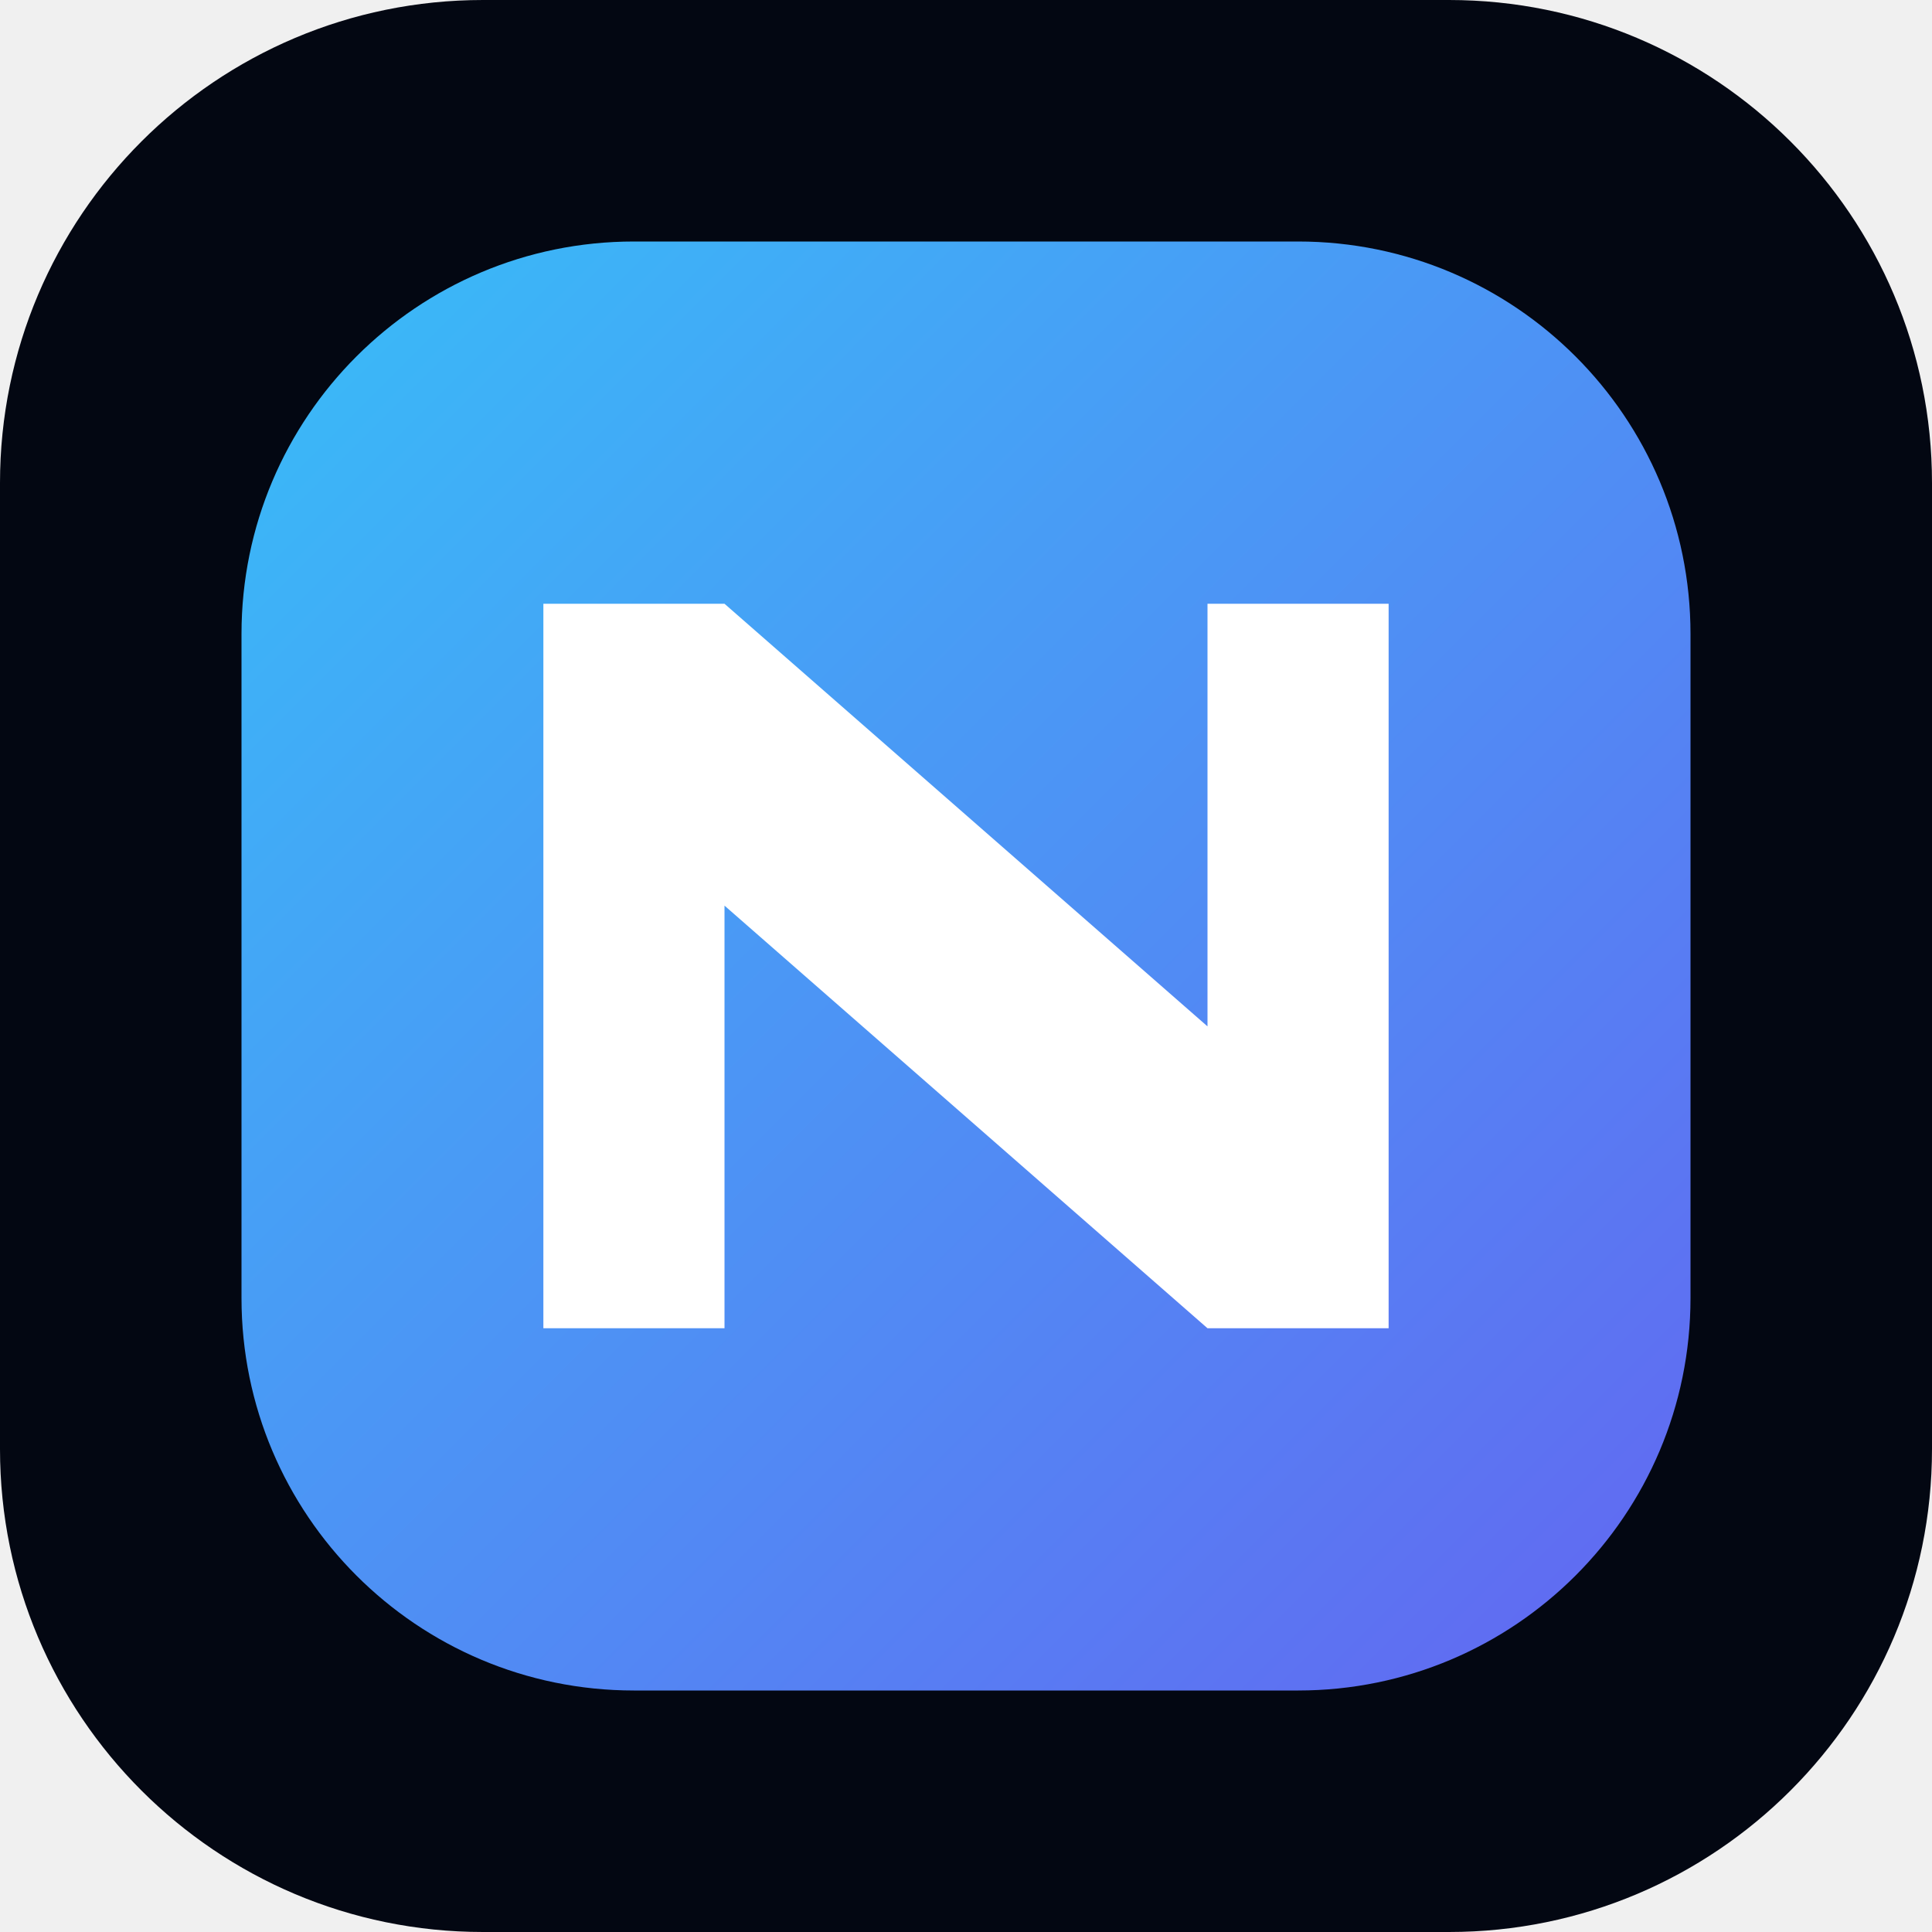
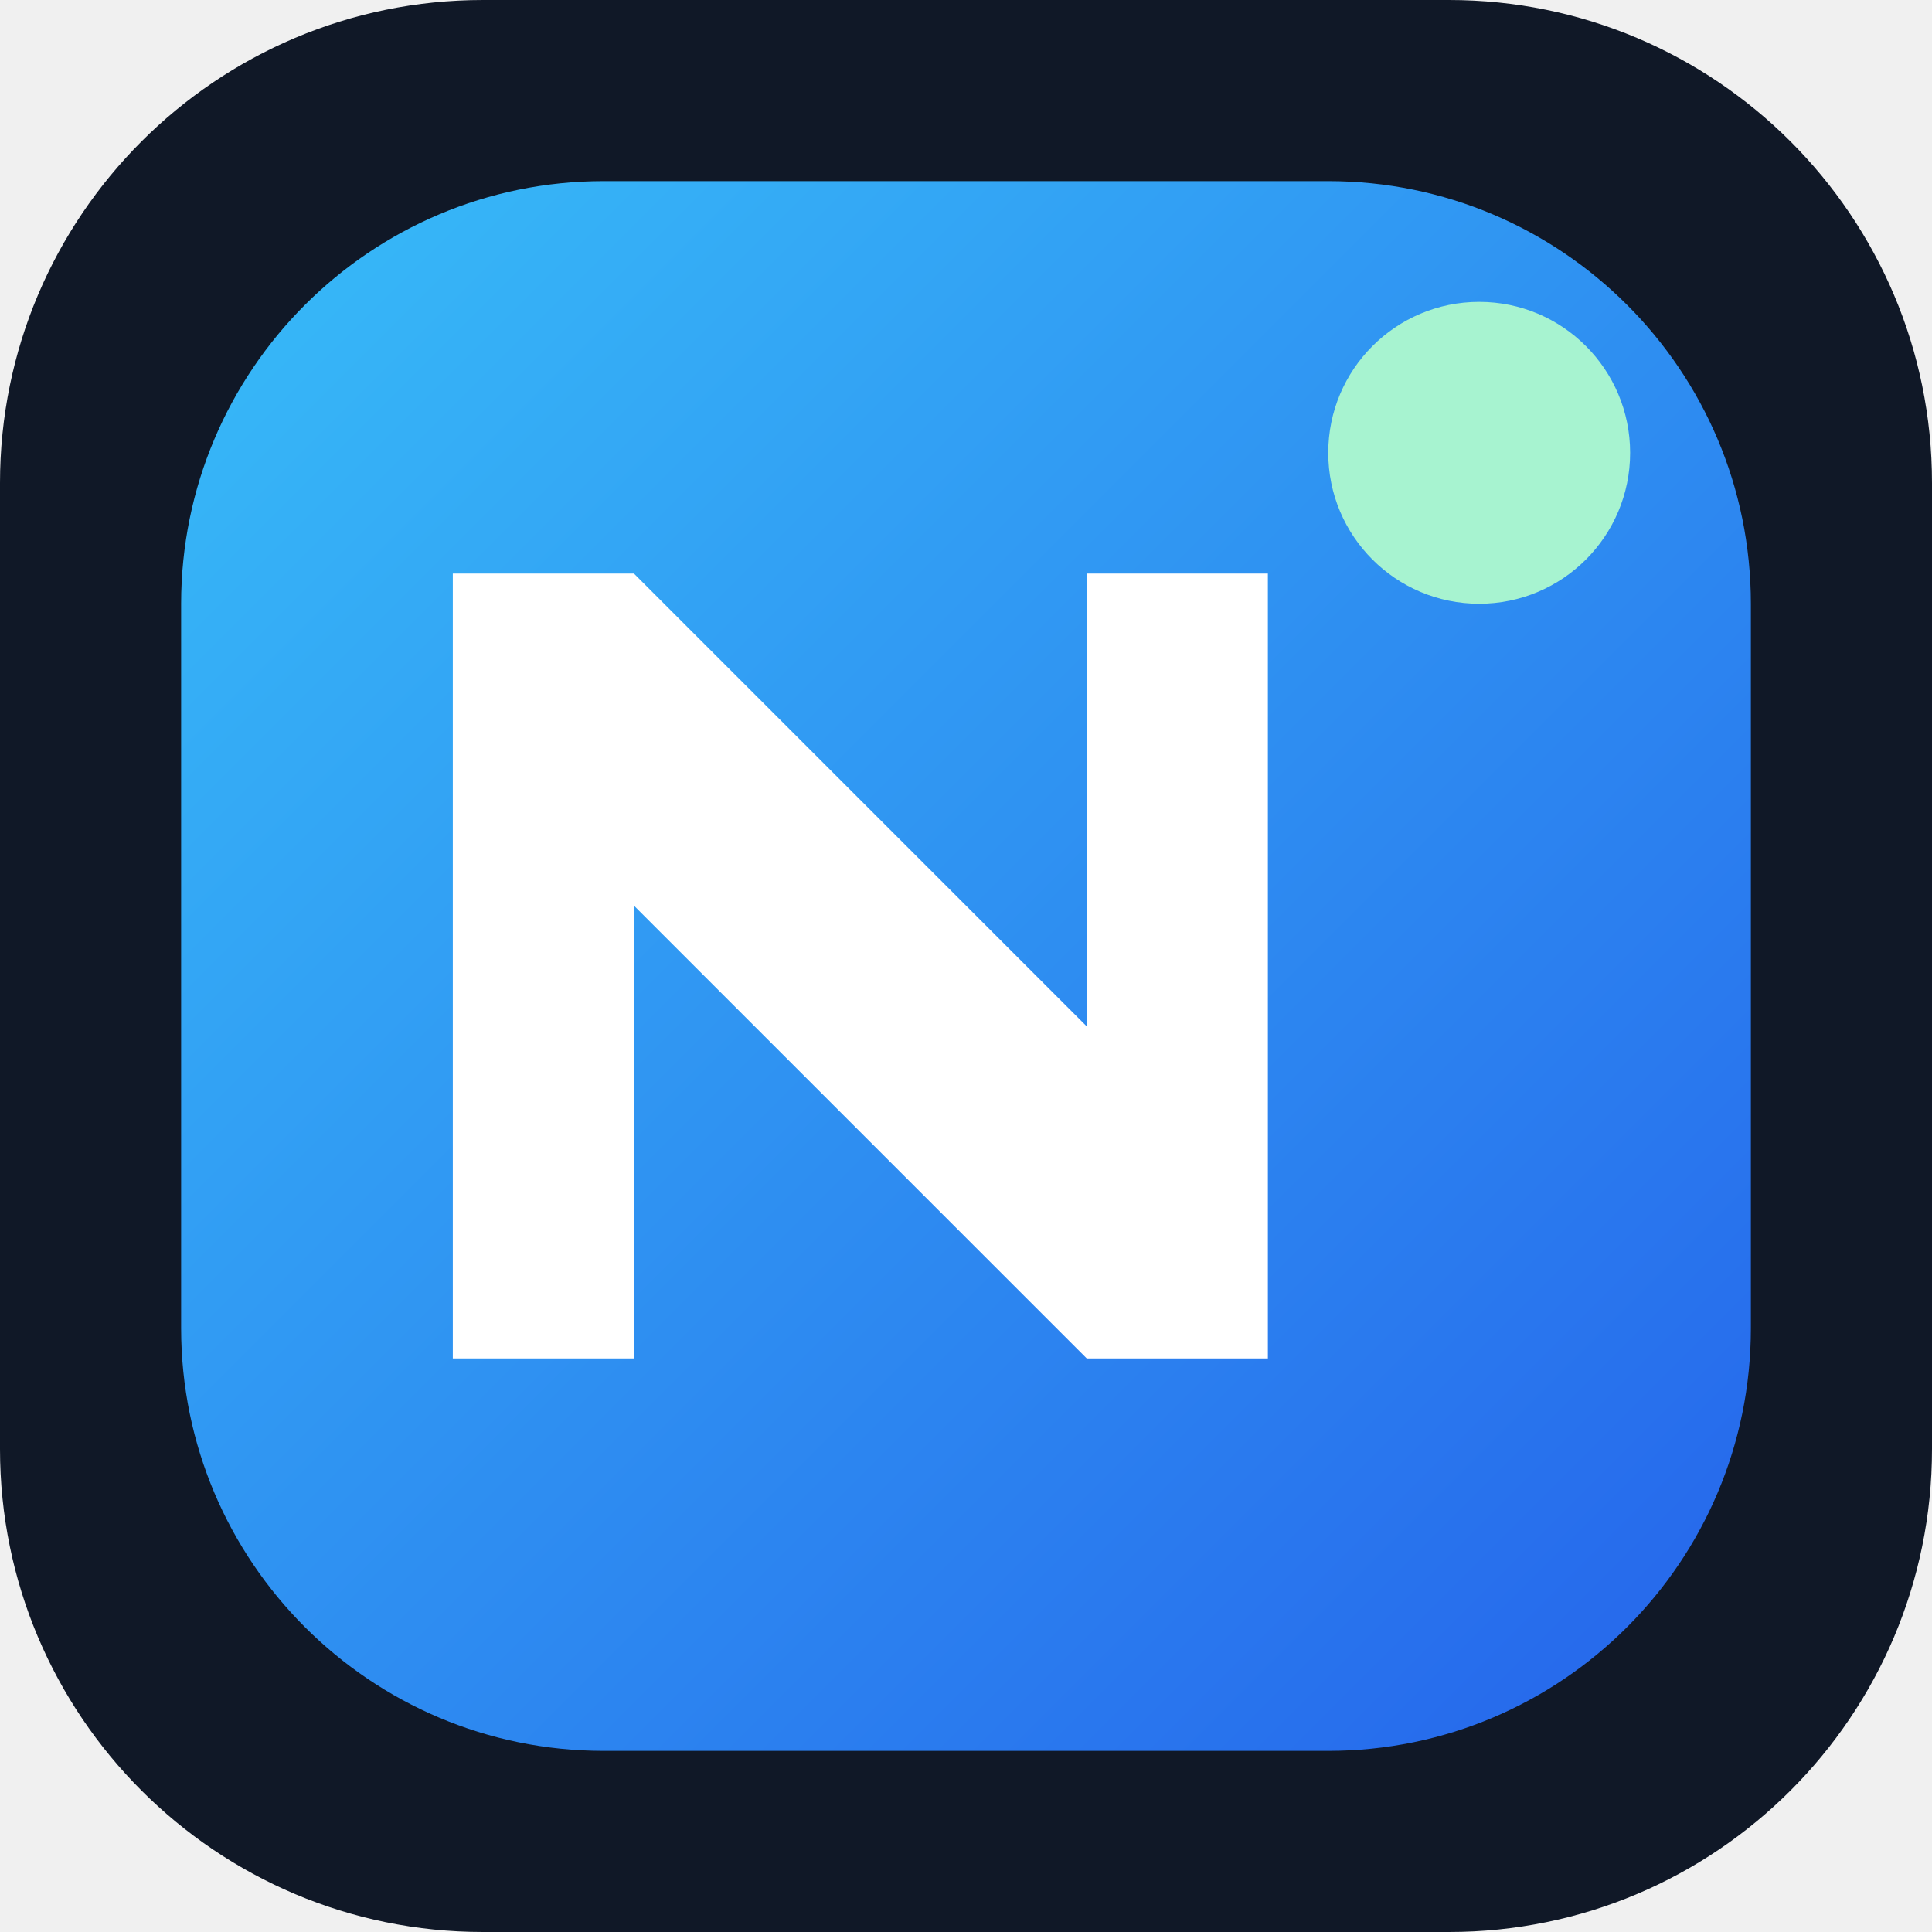
- <svg xmlns="http://www.w3.org/2000/svg" viewBox="0 0 64 64">
+ <svg xmlns="http://www.w3.org/2000/svg" viewBox="0 0 64 64" role="img" aria-label="NafizTech">
  <defs>
-     <linearGradient id="g" x1="0" x2="1" y1="0" y2="1">
-       <stop stop-color="#38bdf8" />
-       <stop offset="1" stop-color="#6366f1" />
+     <linearGradient id="brand" x1="0" y1="0" x2="1" y2="1">
+       <stop offset="0" stop-color="#38bdf8" />
+       <stop offset="1" stop-color="#2563eb" />
    </linearGradient>
  </defs>
-   <rect width="64" height="64" rx="16" fill="#030712" />
-   <rect x="8" y="8" width="48" height="48" rx="13" fill="url(#g)" />
-   <path d="M18 44V20h6l16 14V20h6v24h-6L24 30v14z" fill="white" />
+   <rect width="64" height="64" rx="16" fill="#101827" />
+   <rect x="6" y="6" width="52" height="52" rx="14" fill="url(#brand)" />
+   <path d="M15 45V19h6l15 15V19h6v26h-6L21 30v15z" fill="#fff" />
+   <circle cx="49" cy="15" r="5" fill="#a7f3d0" />
</svg>
